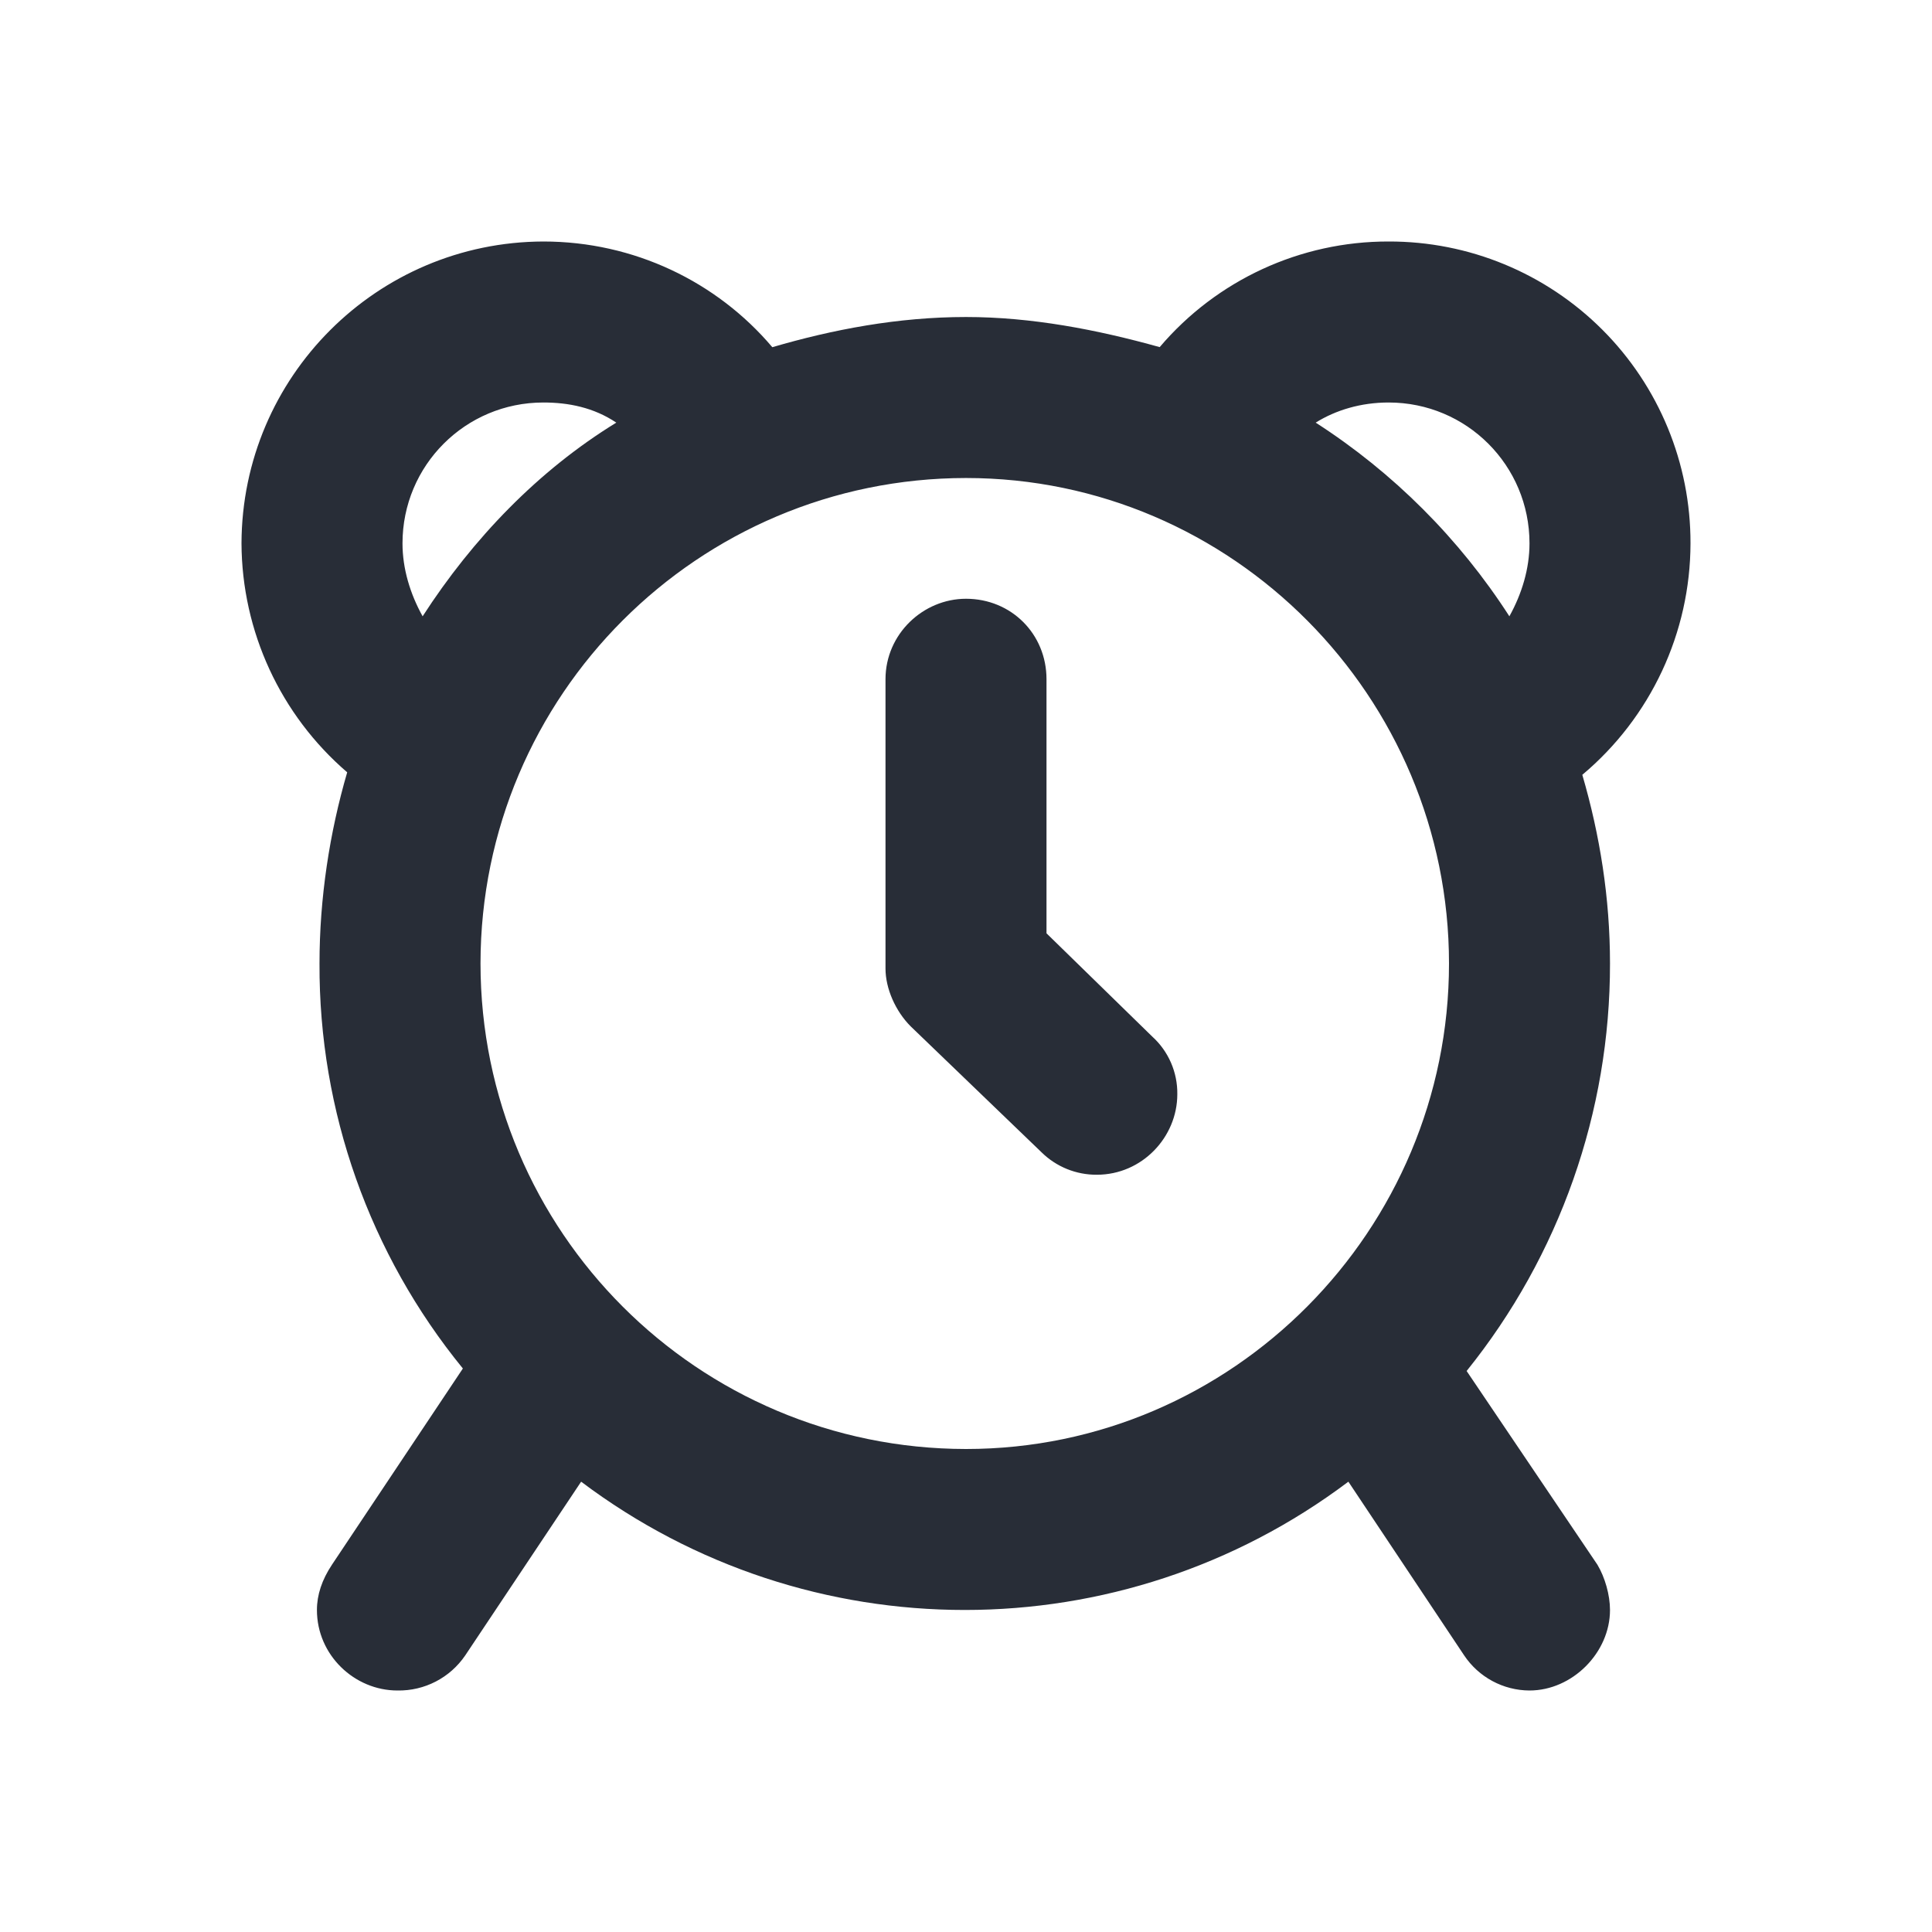
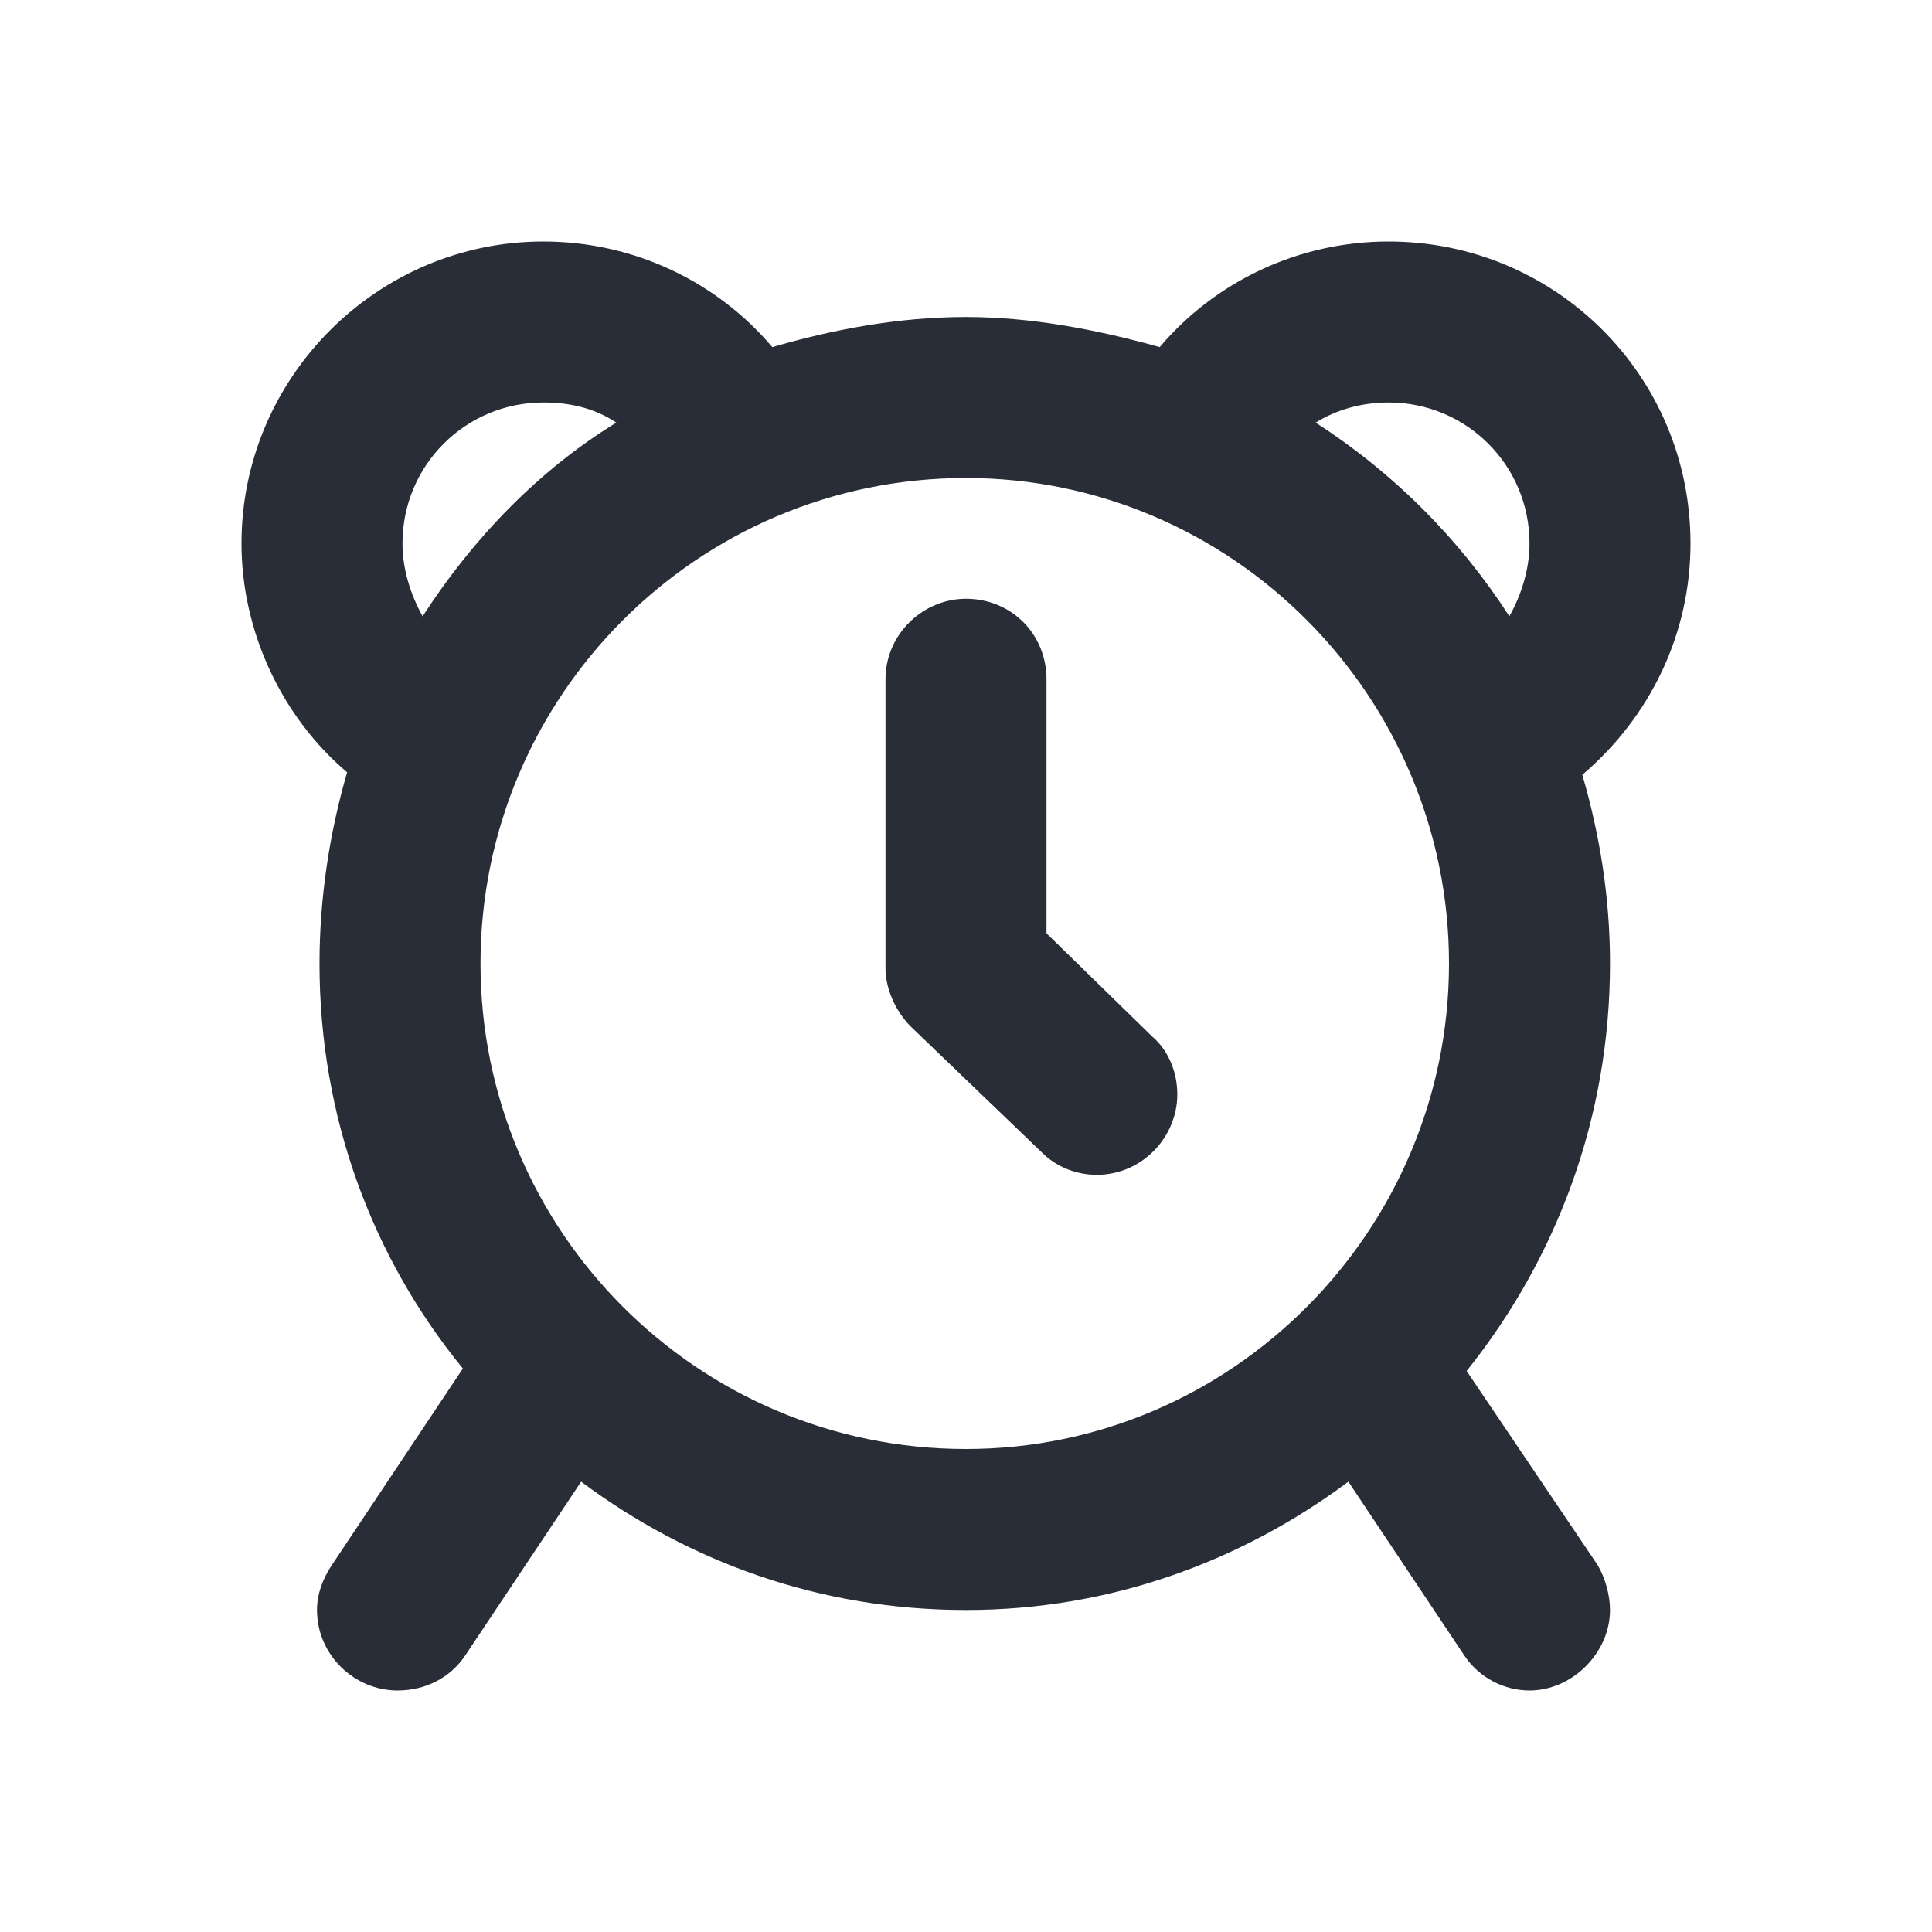
- <svg xmlns="http://www.w3.org/2000/svg" width="24" height="24">
-   <path d="M17.25 3A3.74 3.74 0 0121 6.75a3.76 3.76 0 01-1.344 2.875c.219.75.344 1.531.344 2.344a8.052 8.052 0 01-1.781 5.062l1.625 2.407c.093.156.156.375.156.562 0 .531-.469 1-1 1a.982.982 0 01-.813-.438l-1.437-2.156a7.922 7.922 0 01-9.531 0L5.78 20.563a.996.996 0 01-.843.437c-.532 0-1-.438-1-1 0-.188.062-.375.187-.563L5.75 17a7.901 7.901 0 01-1.781-5.031c0-.813.125-1.625.344-2.375A3.772 3.772 0 013 6.75 3.761 3.761 0 016.75 3c1.125 0 2.156.5 2.844 1.313.75-.22 1.562-.375 2.406-.375.813 0 1.625.156 2.406.374A3.722 3.722 0 0117.25 3zM12 5.938a6.035 6.035 0 00-6.031 6.03A6.035 6.035 0 0012 18c3.313 0 6-2.719 6-6.031 0-3.313-2.688-6.031-6-6.031zM6.75 5C5.781 5 5 5.781 5 6.75c0 .313.094.625.25.906.625-.968 1.438-1.812 2.406-2.406C7.375 5.062 7.063 5 6.75 5zm10.5 0c-.344 0-.656.094-.906.25a8.032 8.032 0 012.406 2.406c.156-.281.25-.593.25-.906C19 5.781 18.219 5 17.25 5zM11 12.031c0 .25.125.531.313.719l1.624 1.563a.97.97 0 00.688.28c.563 0 1-.468 1-1a.95.95 0 00-.313-.718L13 11.594V8.438c0-.563-.438-1-1-1-.531 0-1 .437-1 1v3.593z" fill="#282D37" fill-rule="evenodd" />
+ <svg xmlns="http://www.w3.org/2000/svg" width="24px" height="24px" viewBox="0 0 24 24" version="1.1">
+   <g id="Symbols:Icon" stroke="none" stroke-width="1" fill="none" fill-rule="evenodd">
+     <g id="24dp-Icon/Action/Alarm" fill="#282D37">
+       <path d="M17.25,3 C19.312,3 21,4.656 21,6.75 C21,7.875 20.5,8.906 19.656,9.625 C19.875,10.375 20,11.156 20,11.969 C20,13.875 19.344,15.625 18.219,17.031 L18.219,17.031 L19.844,19.438 C19.938,19.594 20,19.812 20,20 C20,20.531 19.531,21 19,21 C18.688,21 18.375,20.844 18.188,20.562 L18.188,20.562 L16.75,18.406 C15.406,19.406 13.781,20 12,20 C10.188,20 8.562,19.406 7.219,18.406 L7.219,18.406 L5.781,20.562 C5.594,20.844 5.281,21 4.938,21 C4.406,21 3.938,20.562 3.938,20 C3.938,19.812 4,19.625 4.125,19.438 L4.125,19.438 L5.75,17 C4.625,15.625 3.969,13.875 3.969,11.969 C3.969,11.156 4.094,10.344 4.312,9.594 C3.5,8.906 3,7.844 3,6.75 C3,4.688 4.688,3 6.75,3 C7.875,3 8.906,3.5 9.594,4.312 C10.344,4.094 11.156,3.938 12,3.938 C12.812,3.938 13.625,4.094 14.406,4.312 C15.094,3.5 16.125,3 17.25,3 Z M12,5.938 C8.656,5.938 5.969,8.656 5.969,11.969 C5.969,15.281 8.656,18 12,18 C15.312,18 18,15.281 18,11.969 C18,8.656 15.312,5.938 12,5.938 Z M6.75,5 C5.781,5 5,5.781 5,6.75 C5,7.062 5.094,7.375 5.25,7.656 C5.875,6.688 6.688,5.844 7.656,5.25 C7.375,5.062 7.062,5 6.75,5 Z M17.25,5 C16.906,5 16.594,5.094 16.344,5.25 C17.312,5.875 18.125,6.688 18.75,7.656 C18.906,7.375 19,7.062 19,6.75 C19,5.781 18.219,5 17.25,5 Z M11,12.031 C11,12.281 11.125,12.562 11.312,12.75 L12.938,14.312 C13.125,14.5 13.375,14.594 13.625,14.594 C14.188,14.594 14.625,14.125 14.625,13.594 C14.625,13.344 14.531,13.062 14.312,12.875 L13,11.594 L13,8.438 C13,7.875 12.562,7.438 12,7.438 C11.469,7.438 11,7.875 11,8.438 L11,12.031 Z" id="🎨-Color" />
+     </g>
+   </g>
</svg>
